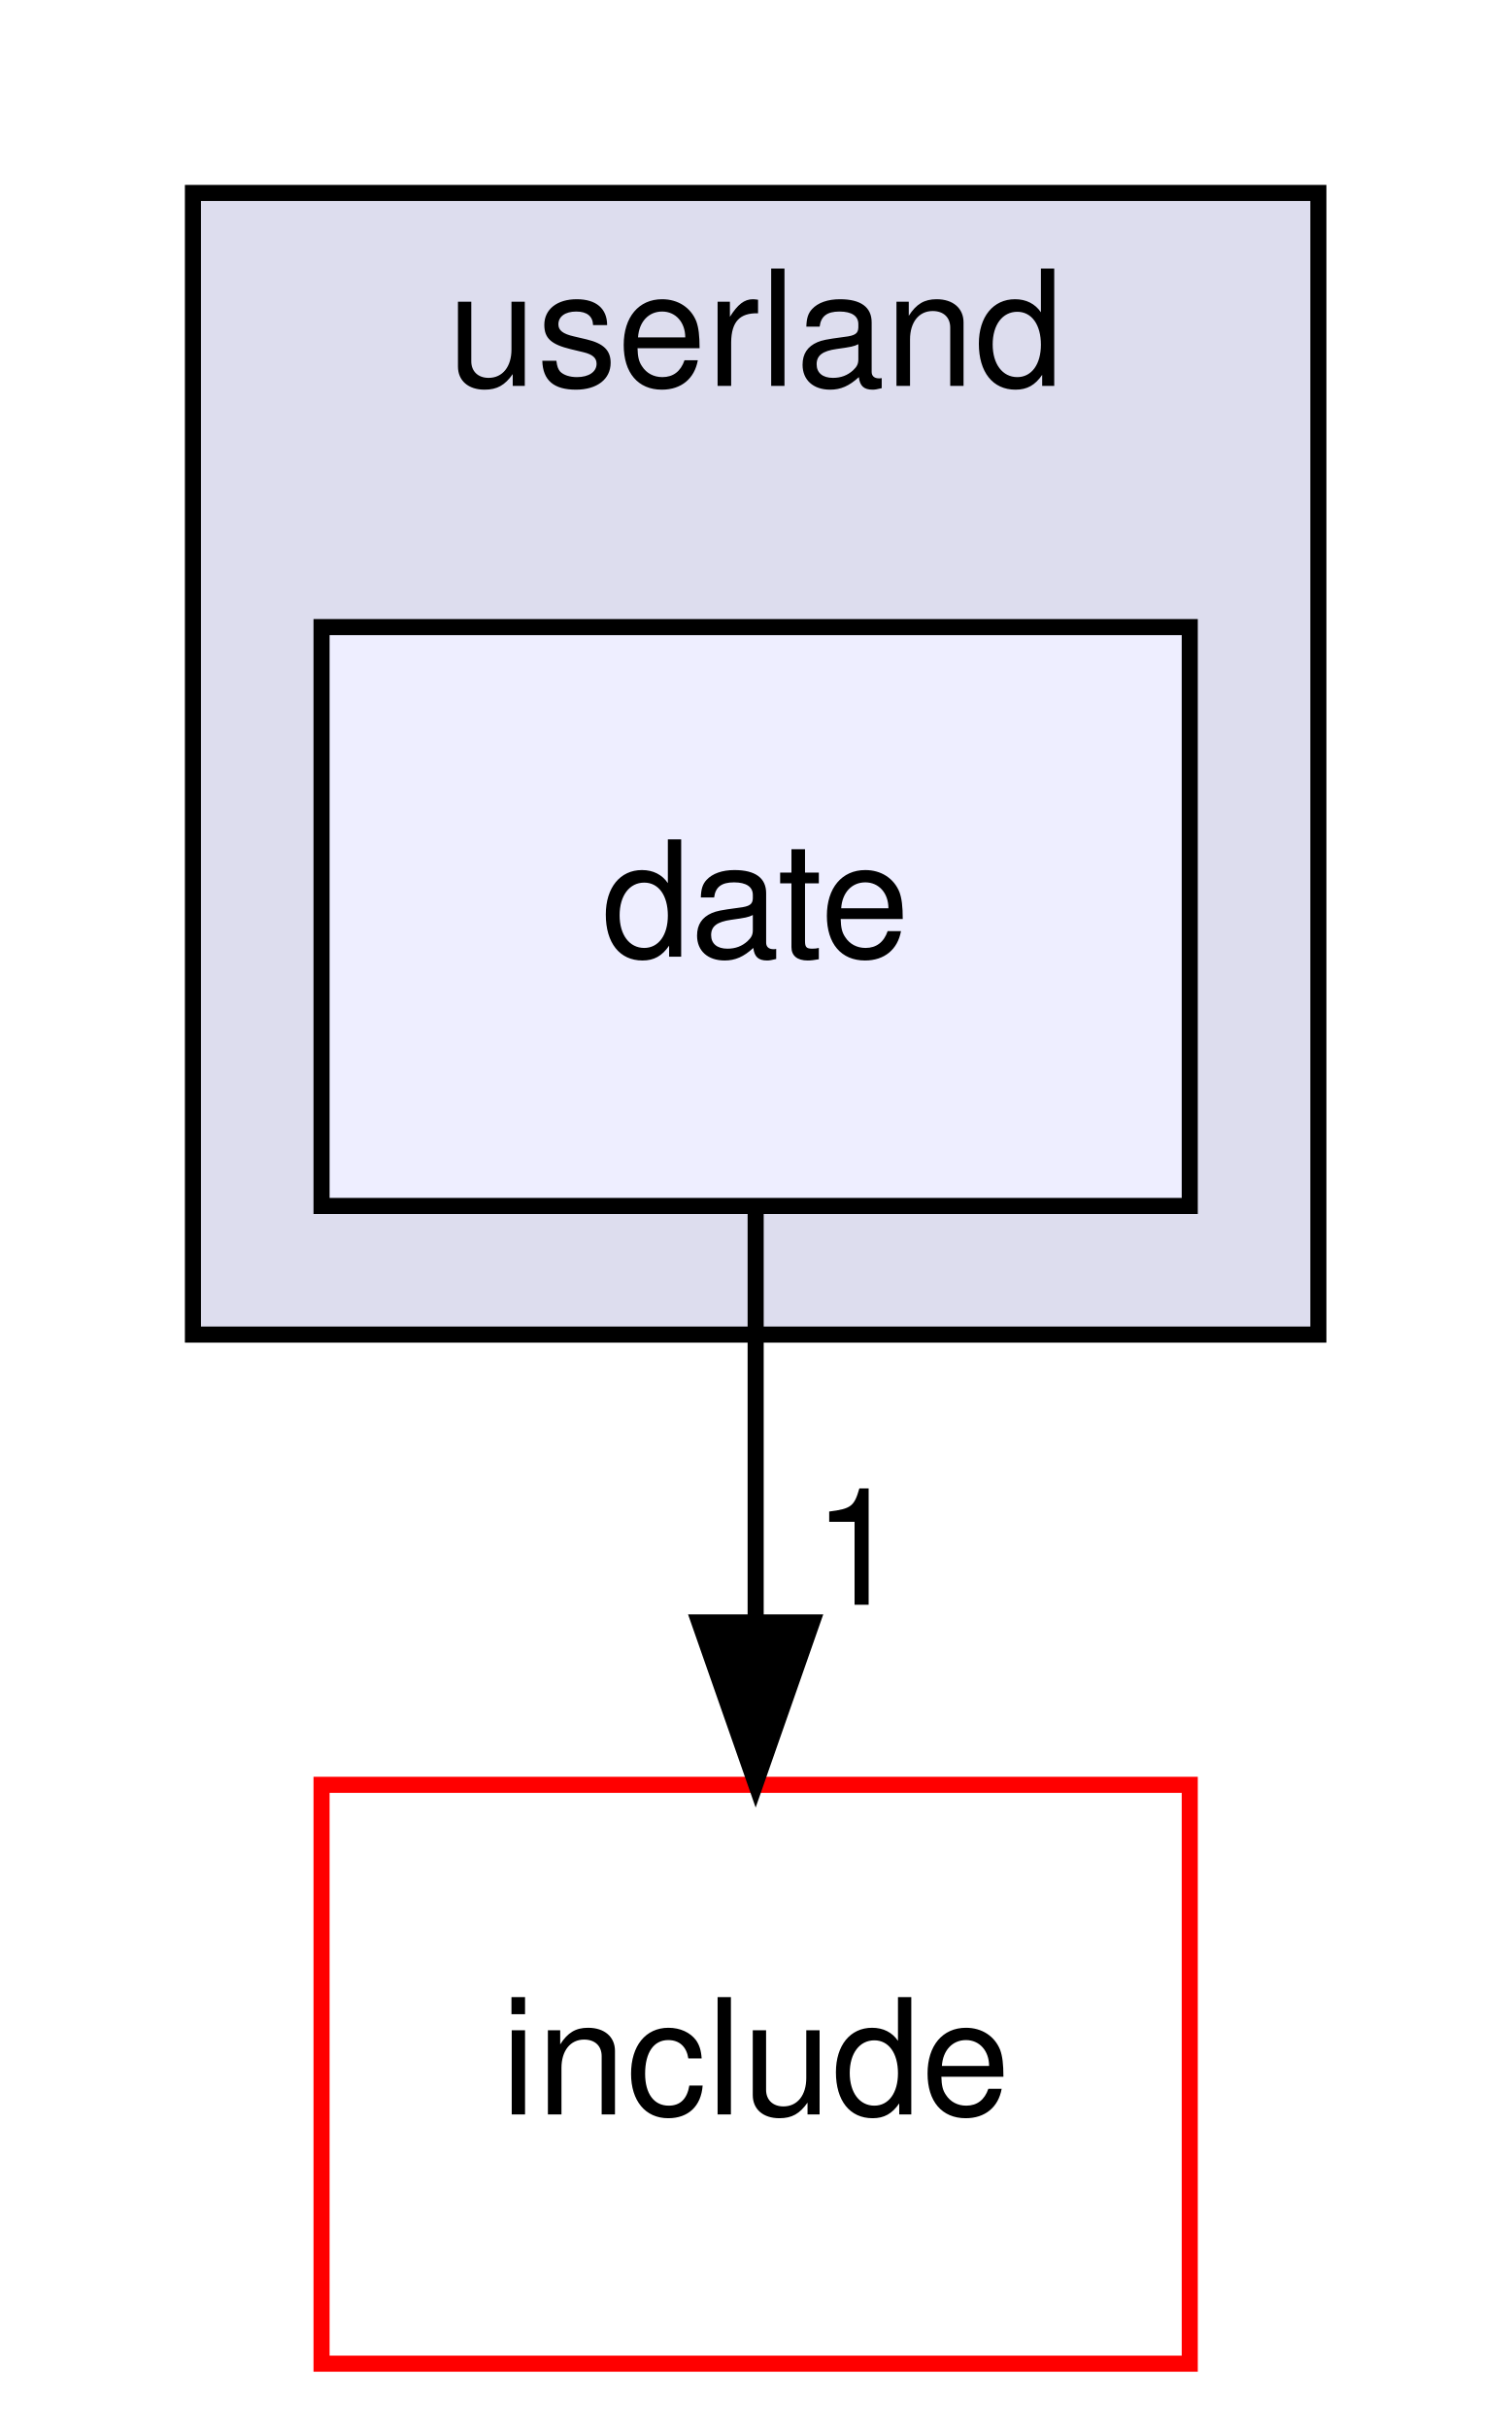
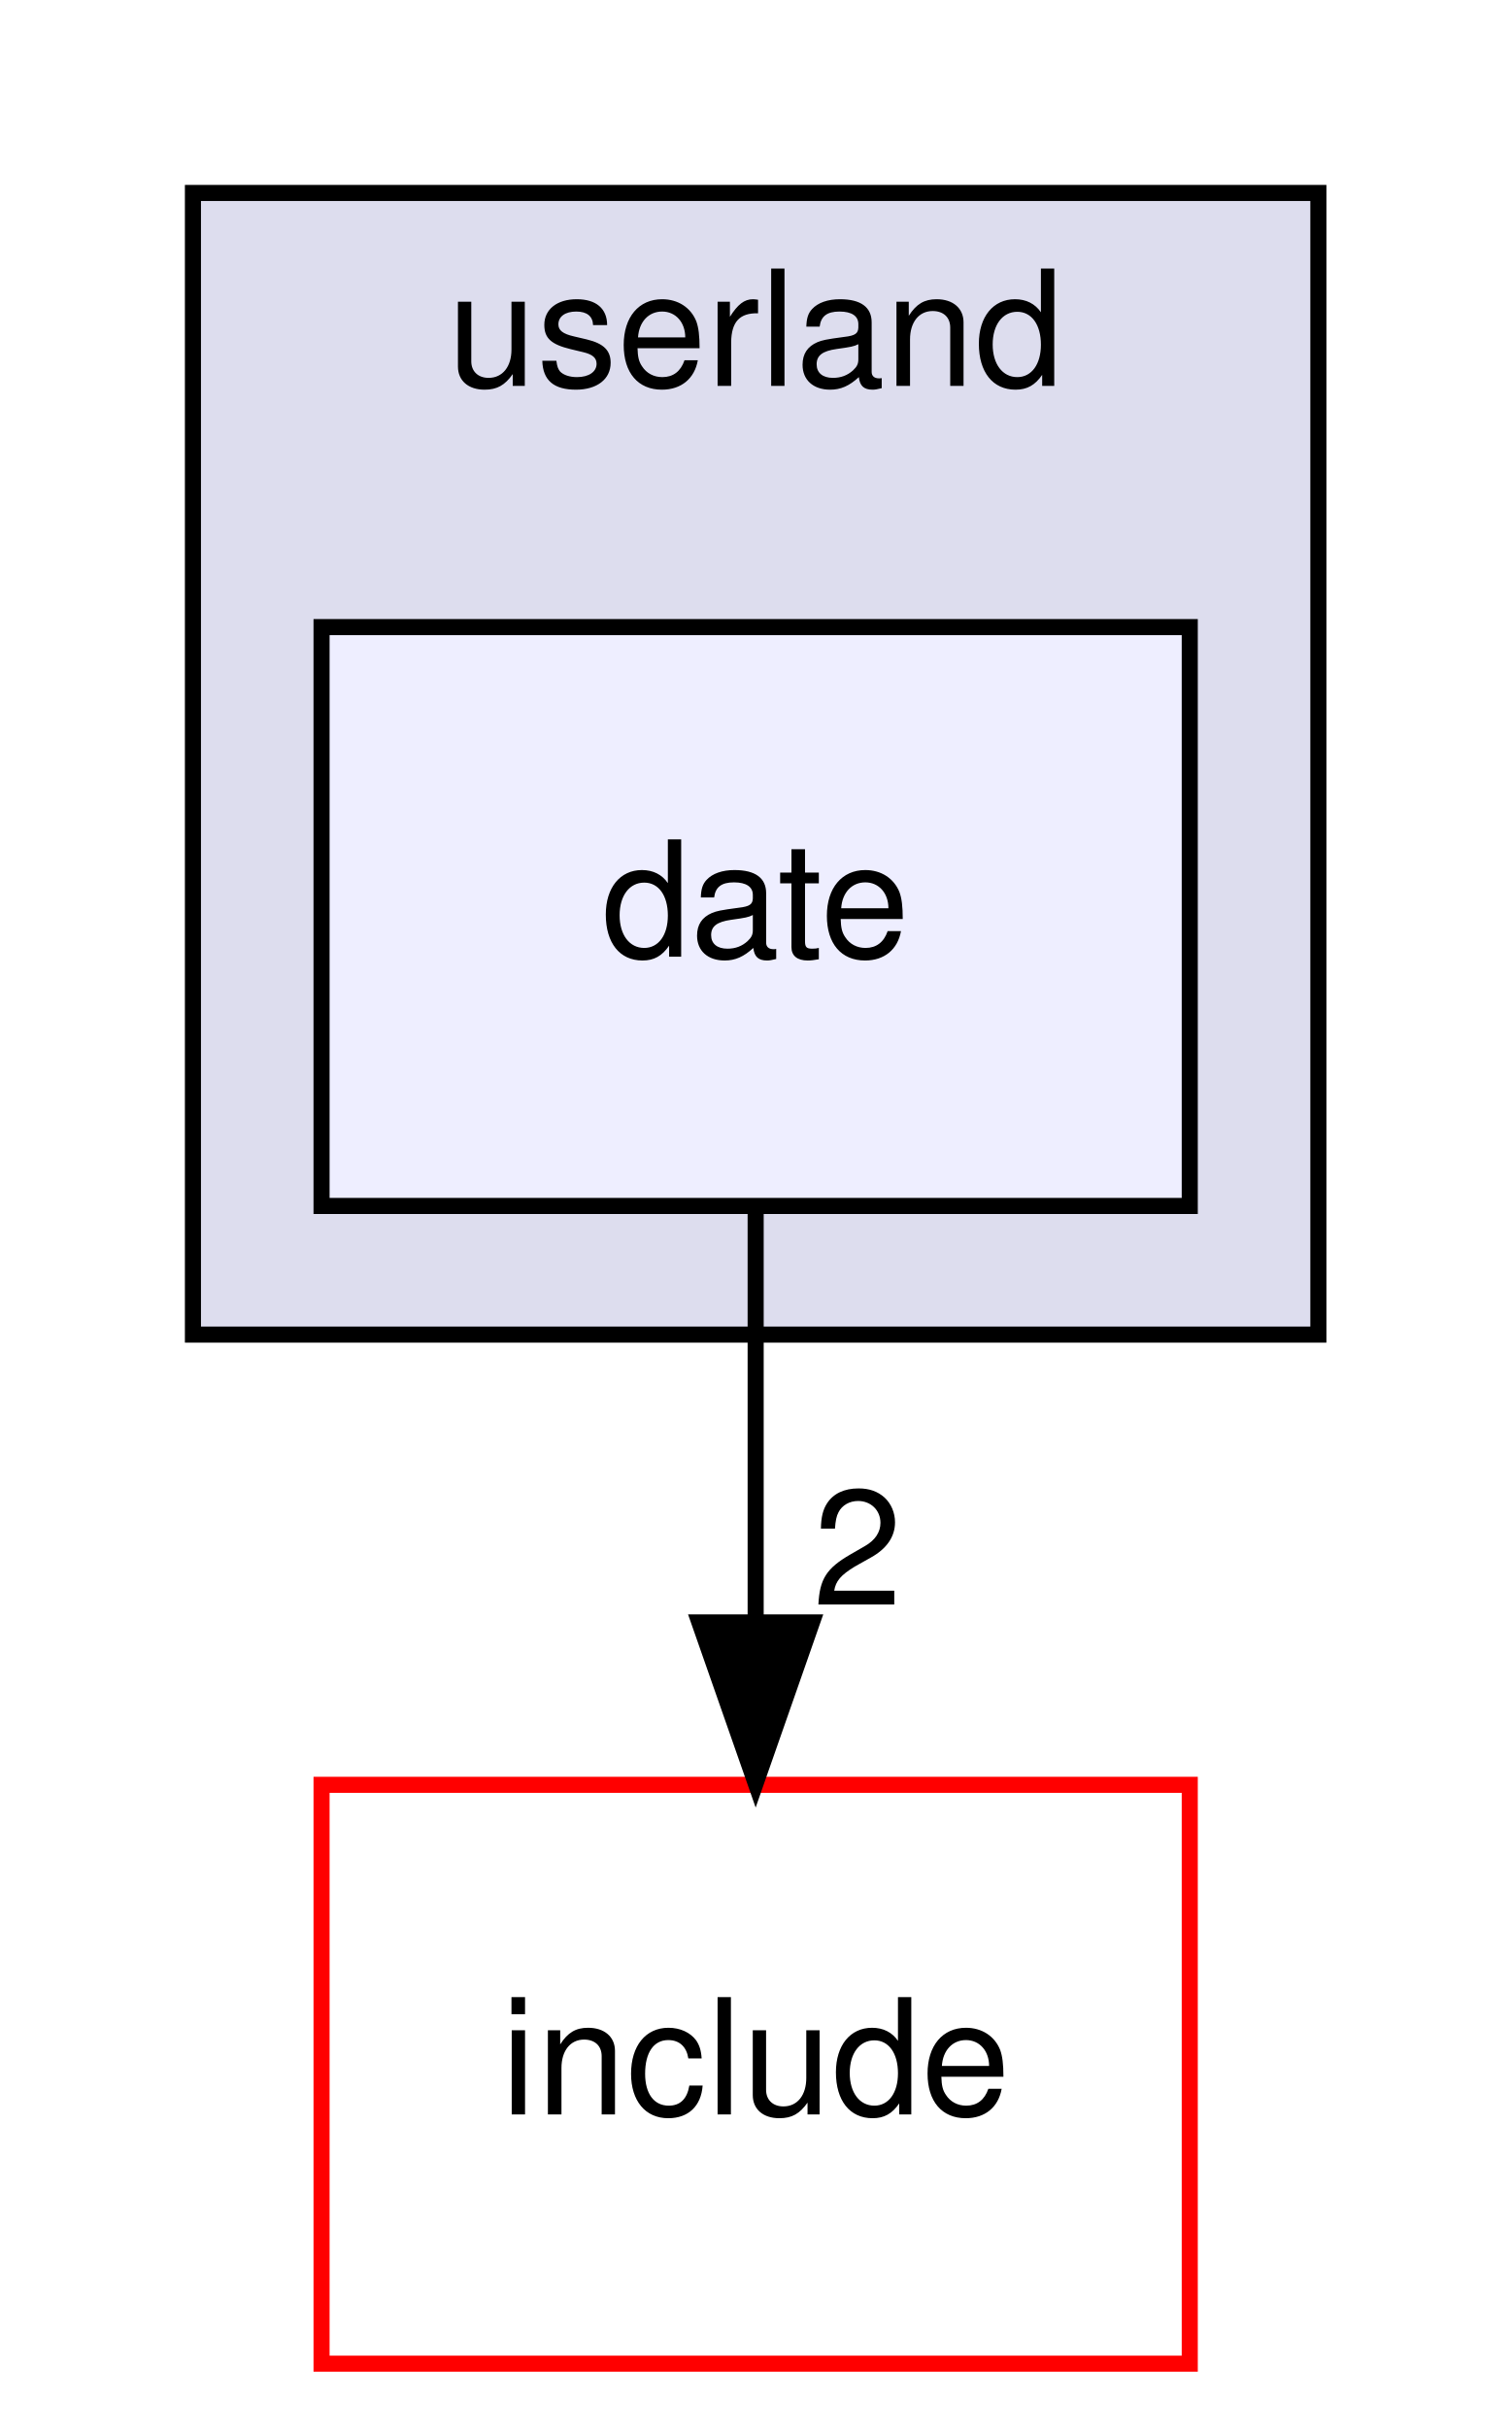
<svg xmlns="http://www.w3.org/2000/svg" xmlns:xlink="http://www.w3.org/1999/xlink" width="94pt" height="151pt" viewBox="0.00 0.00 94.00 151.00">
  <g id="graph0" class="graph" transform="scale(1 1) rotate(0) translate(4 147)">
    <g id="clust1" class="cluster">
      <g id="a_clust1">
        <a xlink:href="dir_173c9e88aa581eef1e30c63858f75f59.html" target="_top" xlink:title="userland">
          <polygon fill="#ddddee" stroke="black" points="8,-64 8,-135 78,-135 78,-64 8,-64" />
          <text text-anchor="middle" x="43" y="-123" font-family="Helvetica,sans-Serif" font-size="10.00">userland</text>
        </a>
      </g>
    </g>
    <g id="node1" class="node">
      <g id="a_node1">
        <a xlink:href="dir_7958b23ead370ae23f6a05235dd92599.html" target="_top" xlink:title="date">
          <polygon fill="#eeeeff" stroke="black" points="70,-108 16,-108 16,-72 70,-72 70,-108" />
          <text text-anchor="middle" x="43" y="-87.5" font-family="Helvetica,sans-Serif" font-size="10.00">date</text>
        </a>
      </g>
    </g>
    <g id="node2" class="node">
      <g id="a_node2">
        <a xlink:href="dir_d44c64559bbebec7f509842c48db8b23.html" target="_top" xlink:title="include">
          <polygon fill="none" stroke="red" points="70,-36 16,-36 16,0 70,0 70,-36" />
          <text text-anchor="middle" x="43" y="-15.5" font-family="Helvetica,sans-Serif" font-size="10.00">include</text>
        </a>
      </g>
    </g>
    <g id="edge1" class="edge">
      <path fill="none" stroke="black" d="M43,-71.7C43,-63.98 43,-54.71 43,-46.11" />
      <polygon fill="black" stroke="black" points="46.5,-46.1 43,-36.1 39.5,-46.1 46.5,-46.1" />
      <g id="a_edge1-headlabel">
-         <a xlink:href="dir_000067_000000.html" target="_top" xlink:title="1">
-           <text text-anchor="middle" x="49.34" y="-47.2" font-family="Helvetica,sans-Serif" font-size="10.00">1</text>
+         <a xlink:href="dir_000067_000000.html" target="_top" xlink:title="2">
+           <text text-anchor="middle" x="49.34" y="-47.2" font-family="Helvetica,sans-Serif" font-size="10.00">2</text>
        </a>
      </g>
    </g>
  </g>
</svg>
